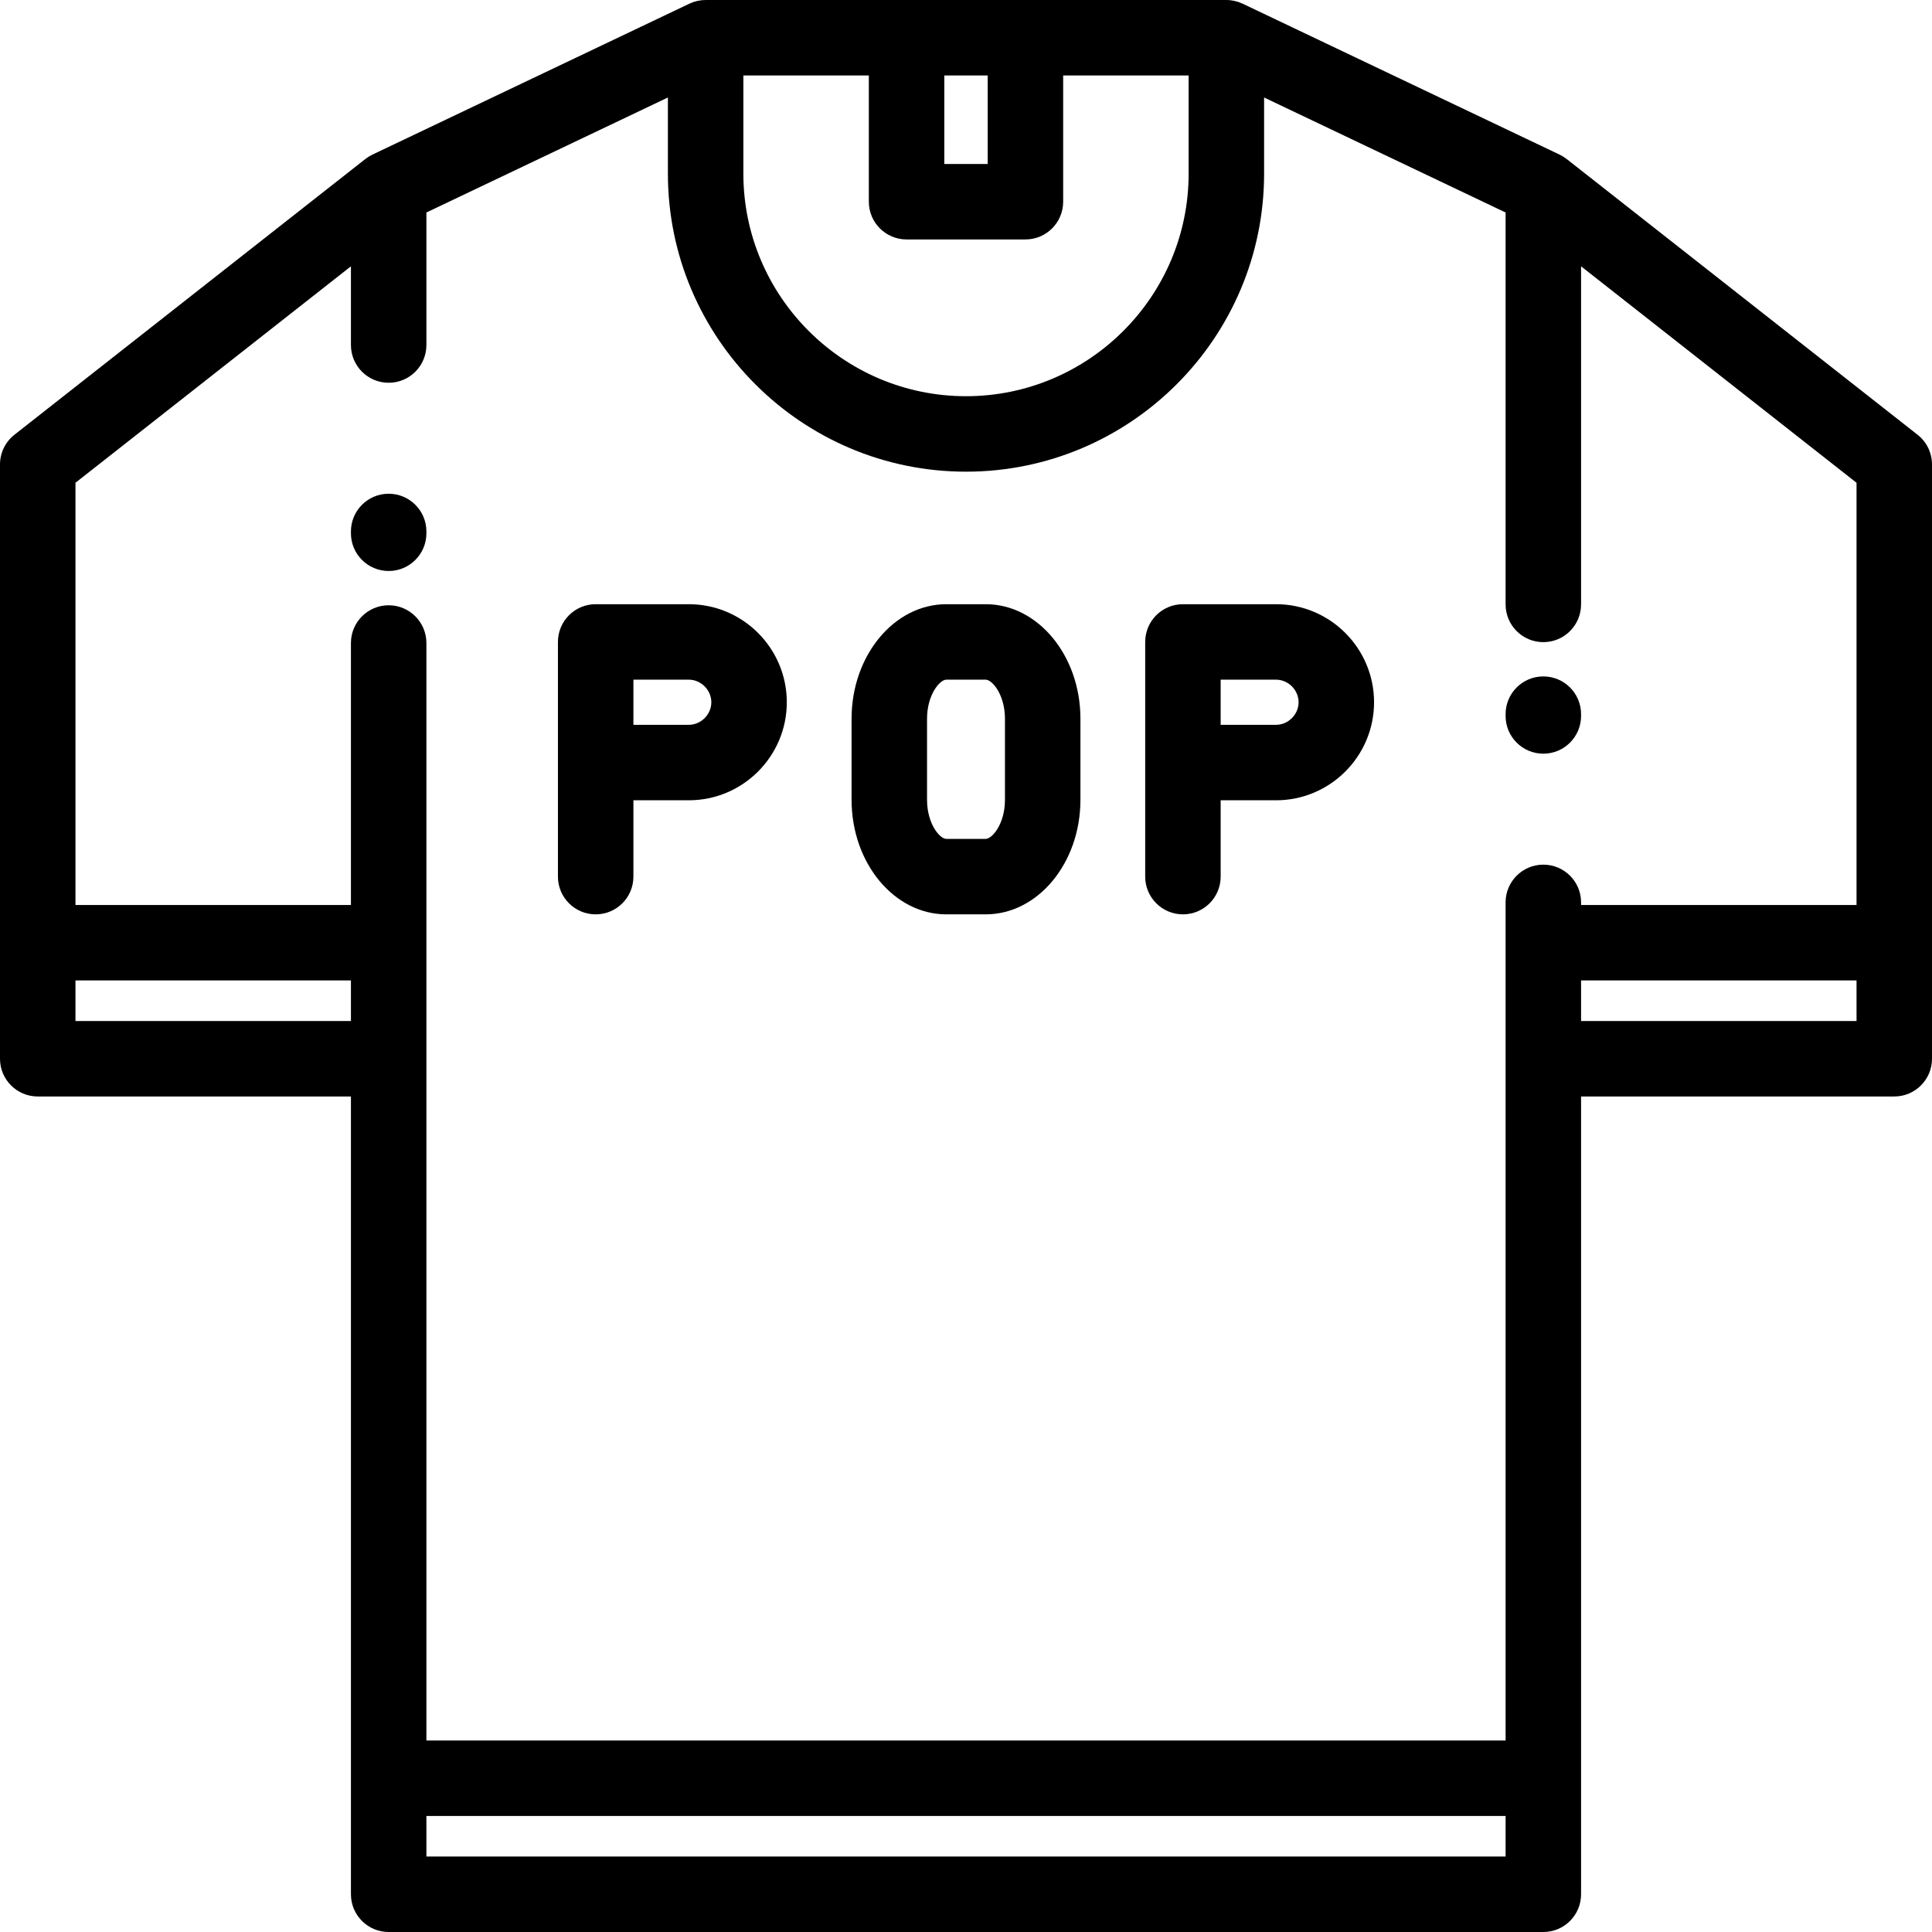
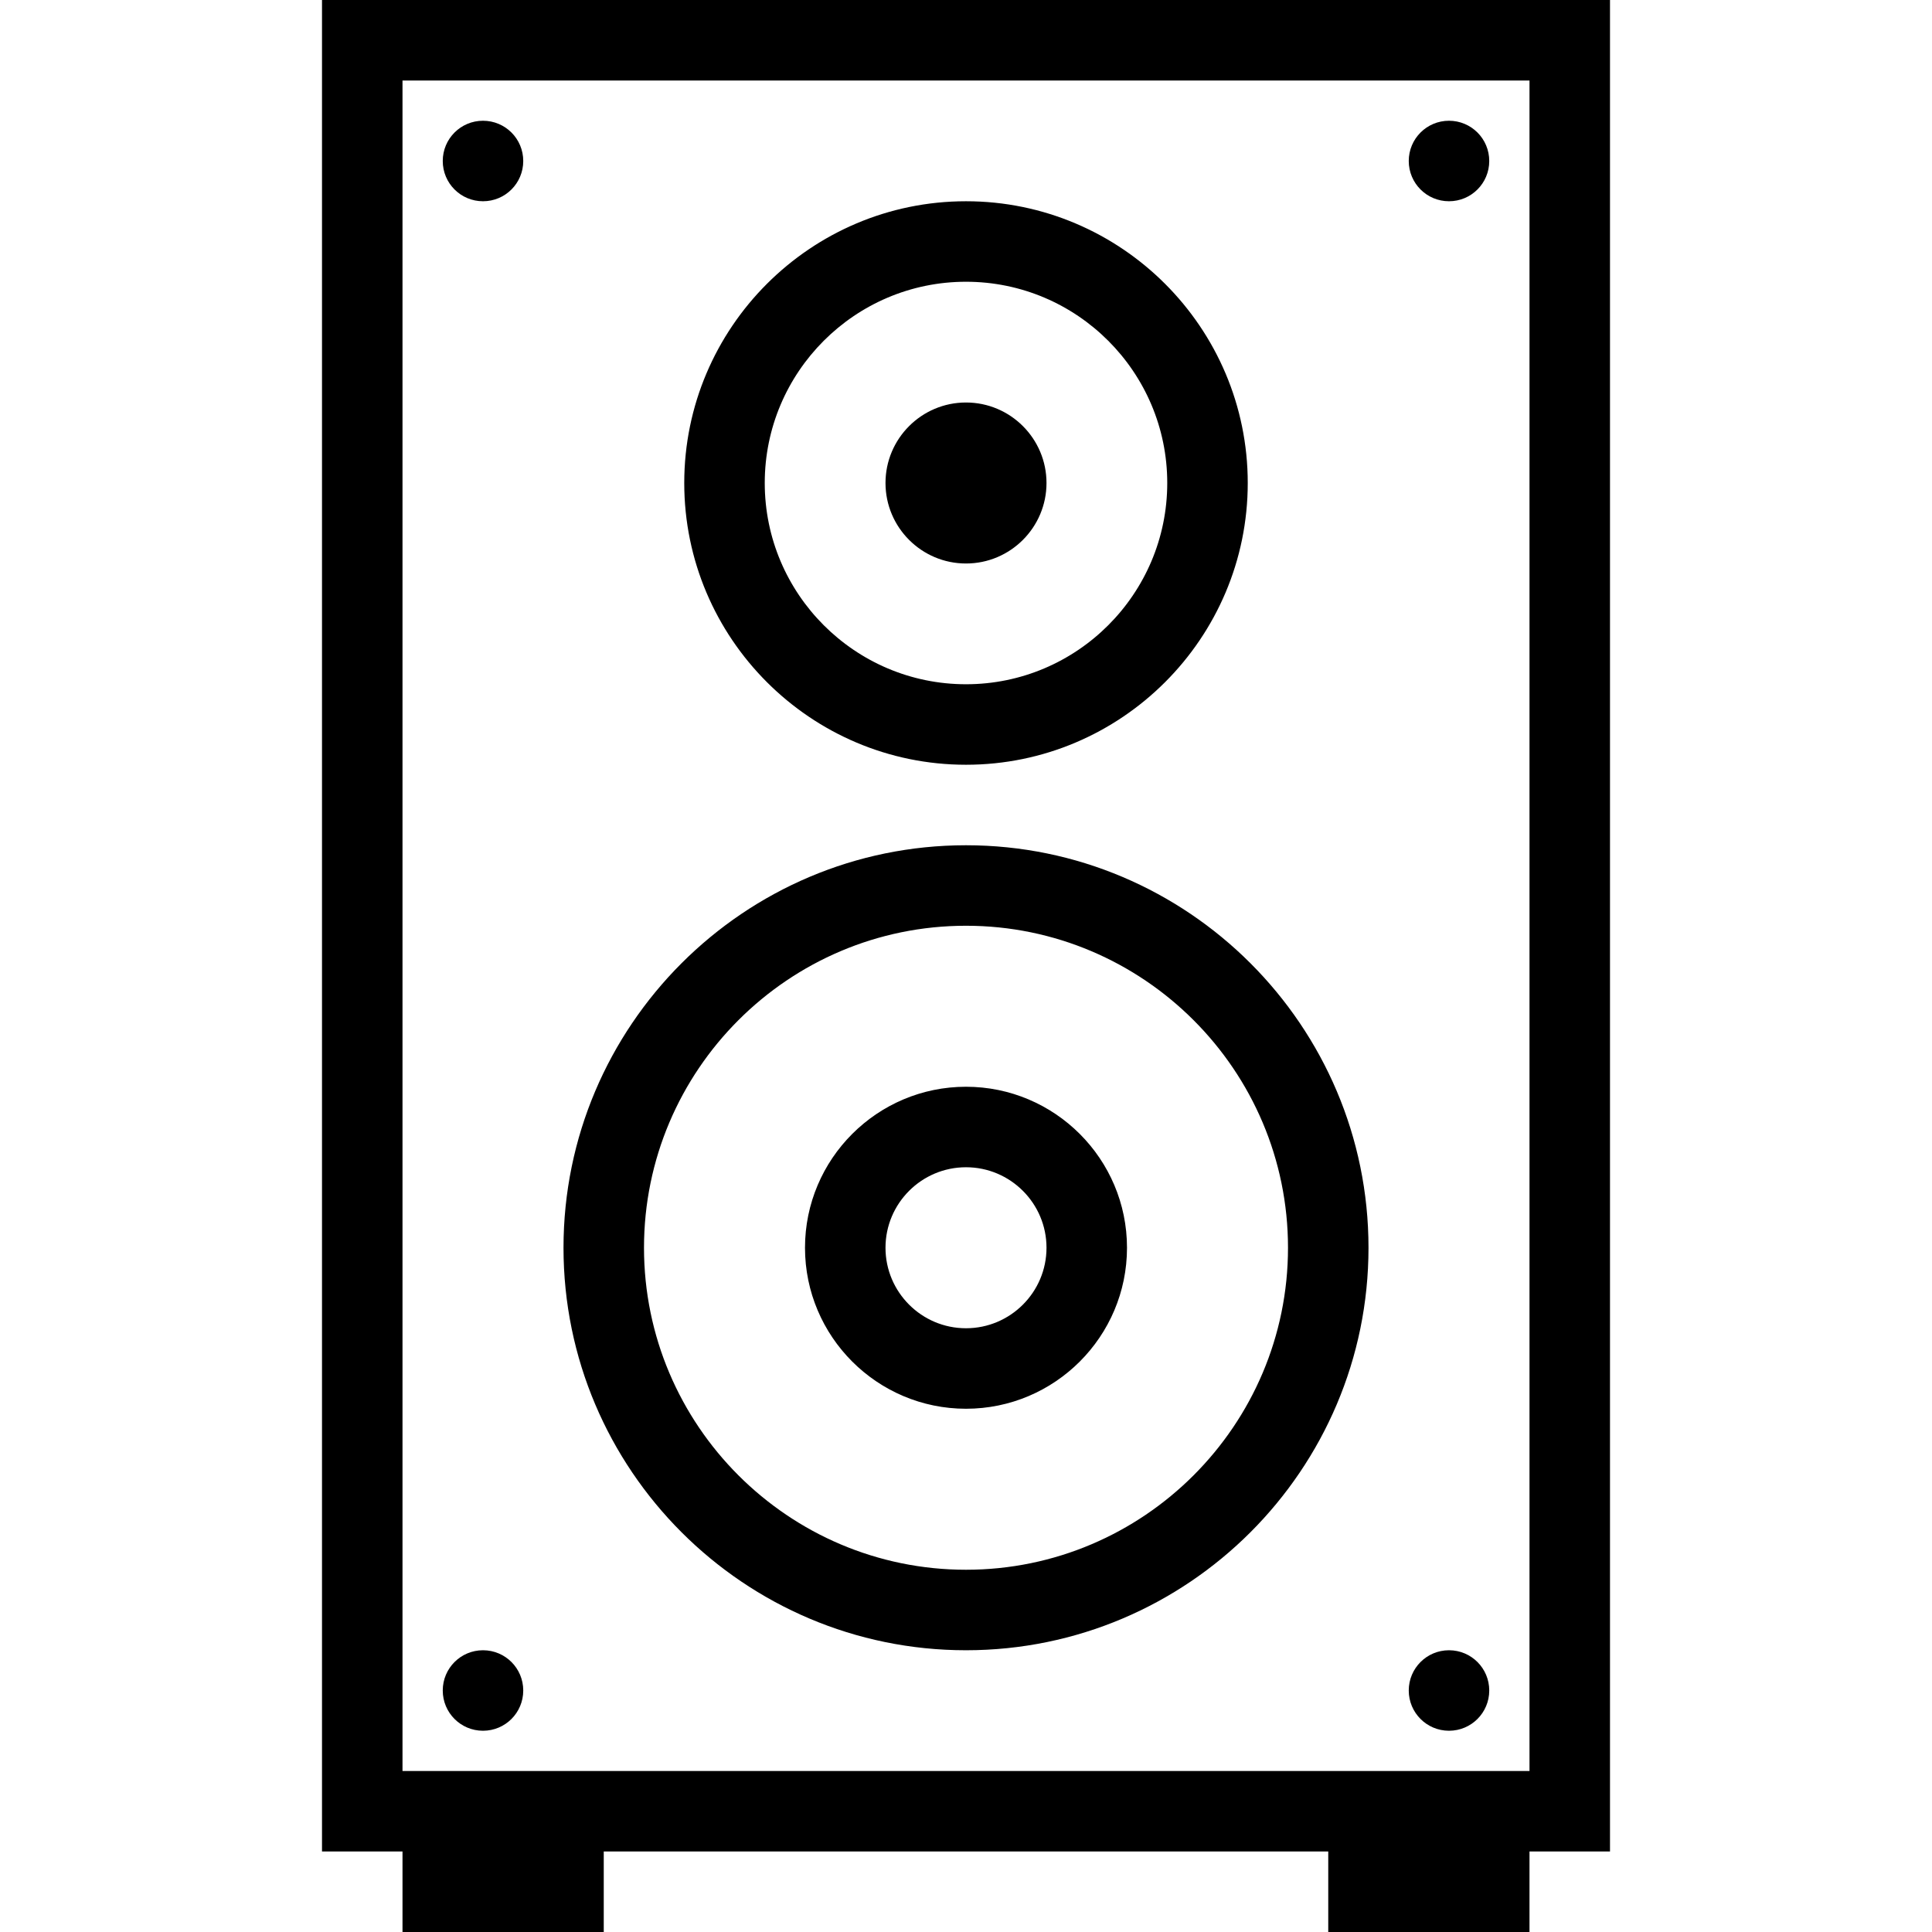
- <svg xmlns="http://www.w3.org/2000/svg" version="1.1" id="Capa_1" x="0px" y="0px" viewBox="0 0 512.002 512.002" style="enable-background:new 0 0 512.002 512.002;" xml:space="preserve">
-   <g>
-     <g>
-       <path d="M103.001,130.845c-5.522,0-10,4.477-10,10v0.475c0,5.523,4.478,10,10,10c5.522,0,10-4.477,10-10v-0.475    C113.001,135.322,108.523,130.845,103.001,130.845z" />
-     </g>
-   </g>
-   <g>
-     <g>
-       <path d="M508.181,115.217l-93.001-73.08c-0.068-0.054-0.143-0.097-0.213-0.149c-0.185-0.138-0.373-0.272-0.568-0.397    c-0.105-0.067-0.211-0.13-0.318-0.193c-0.199-0.118-0.403-0.229-0.611-0.333c-0.058-0.029-0.111-0.065-0.169-0.093l-84-40    c-0.049-0.024-0.102-0.039-0.152-0.062c-0.222-0.102-0.45-0.193-0.68-0.279c-0.101-0.037-0.201-0.077-0.303-0.111    c-0.245-0.082-0.495-0.15-0.748-0.213c-0.093-0.023-0.186-0.051-0.28-0.072c-0.268-0.058-0.541-0.101-0.816-0.137    c-0.082-0.011-0.163-0.029-0.245-0.037C325.724,0.022,325.365,0,325.001,0h-138c-0.364,0-0.723,0.022-1.076,0.06    c-0.082,0.009-0.163,0.027-0.245,0.037c-0.275,0.036-0.548,0.079-0.816,0.137c-0.094,0.021-0.186,0.049-0.279,0.072    c-0.253,0.063-0.503,0.131-0.748,0.213c-0.102,0.034-0.202,0.074-0.303,0.111c-0.231,0.086-0.458,0.177-0.681,0.279    c-0.05,0.023-0.102,0.039-0.152,0.062l-84,40c-0.058,0.028-0.112,0.064-0.169,0.093c-0.208,0.104-0.411,0.215-0.611,0.333    c-0.107,0.063-0.214,0.126-0.318,0.193c-0.195,0.125-0.382,0.259-0.567,0.397c-0.07,0.052-0.145,0.096-0.213,0.149l-93.001,73.08    C1.408,117.113,0,120.011,0,123.08v157.5c0,5.523,4.478,10,10,10h83.001v211.422c0,5.523,4.478,10,10,10h306    c5.522,0,10-4.477,10-10V290.58h83.001c5.522,0,10-4.477,10-10v-157.5C512.002,120.011,510.594,117.113,508.181,115.217z     M250.251,20h11.5v23.457h-11.5V20z M197.001,20h33.25v33.457c0,5.523,4.478,10,10,10h31.5c5.522,0,10-4.477,10-10V20h33.25v26    c0,32.533-26.468,59-59,59c-32.532,0-59-26.467-59-59V20z M93.001,270.58H20v-10.75h73.001V270.58z M399.001,492.002h-286v-10.75    h286V492.002z M492.002,270.58h-73.001v-10.75h73.001V270.58z M492.002,239.83h-73.001v-0.689c0-5.523-4.478-10-10-10    c-5.522,0-10,4.477-10,10v222.11h-286V170.405c0-5.523-4.478-10-10-10c-5.522,0-10,4.477-10,10v69.425H20V127.939l73.001-57.364    v20.862c0,5.523,4.478,10,10,10c5.522,0,10-4.477,10-10V56.314l64-30.476V46c0,43.56,35.439,79,79,79c43.561,0,79-35.44,79-79    V25.838l64,30.476v103.861c0,5.523,4.478,10,10,10c5.522,0,10-4.477,10-10v-89.6l73.001,57.364V239.83z" />
-     </g>
-   </g>
-   <g>
-     <g>
-       <path d="M409.001,179.259c-5.522,0-10,4.477-10,10v0.475c0,5.523,4.478,10,10,10c5.522,0,10-4.477,10-10v-0.475    C419.001,183.736,414.523,179.259,409.001,179.259z" />
-     </g>
-   </g>
-   <g>
-     <g>
-       <path d="M182.53,160.121h-24.669c-5.523,0-10,4.477-10,10v62.192c0,5.523,4.477,10,10,10c5.522,0,10-4.477,10-10v-20.228h14.669    c14.326,0,25.981-11.655,25.981-25.982C208.512,171.776,196.857,160.121,182.53,160.121z M182.53,192.085h-14.669v-11.964h14.669    c3.242,0,5.981,2.74,5.981,5.982C188.512,189.346,185.773,192.085,182.53,192.085z" />
-     </g>
-   </g>
-   <g>
-     <g>
-       <path d="M338.158,160.121H313.49c-5.522,0-10,4.477-10,10v62.192c0,5.523,4.478,10,10,10c5.522,0,10-4.477,10-10v-20.228h14.668    c14.327,0,25.982-11.655,25.982-25.982C364.141,171.776,352.485,160.121,338.158,160.121z M338.158,192.085H323.49v-11.964h14.668    c3.243,0,5.982,2.74,5.982,5.982C344.141,189.346,341.401,192.085,338.158,192.085z" />
-     </g>
-   </g>
-   <g>
-     <g>
-       <path d="M261.213,160.121H250.79c-13.848,0-25.114,13.611-25.114,30.341v21.51c0,16.73,11.267,30.341,25.114,30.341h10.423    c13.848,0,25.113-13.611,25.113-30.341v-21.51C286.326,173.731,275.061,160.121,261.213,160.121z M266.326,211.972    c0,6.314-3.357,10.341-5.113,10.341H250.79c-1.756,0-5.114-4.027-5.114-10.341v-21.51c0-6.314,3.358-10.341,5.114-10.341h10.423    c1.756,0,5.113,4.027,5.113,10.341V211.972z" />
-     </g>
-   </g>
-   <g>
- </g>
-   <g>
- </g>
-   <g>
- </g>
-   <g>
- </g>
-   <g>
- </g>
-   <g>
- </g>
-   <g>
- </g>
-   <g>
- </g>
-   <g>
- </g>
-   <g>
- </g>
-   <g>
- </g>
-   <g>
- </g>
-   <g>
- </g>
-   <g>
- </g>
-   <g>
- </g>
+ <svg xmlns="http://www.w3.org/2000/svg" xmlns:xlink="http://www.w3.org/1999/xlink" viewBox="0 0 48 48">
+   <defs>
+     <path fill="#000000" id="i-2183" d="M35,4c0-0.553,0.447-1,1-1s1,0.447,1,1s-0.447,1-1,1S35,4.553,35,4z M24,14c1.103,0,2-0.897,2-2s-0.897-2-2-2s-2,0.897-2,2 S22.897,14,24,14z M36,43c0.553,0,1-0.447,1-1s-0.447-1-1-1s-1,0.447-1,1S35.447,43,36,43z M17,12c0-3.859,3.141-7,7-7s7,3.141,7,7 s-3.141,7-7,7S17,15.859,17,12z M19,12c0,2.757,2.243,5,5,5s5-2.243,5-5s-2.243-5-5-5S19,9.243,19,12z M12,43c0.553,0,1-0.447,1-1 s-0.447-1-1-1s-1,0.447-1,1S11.447,43,12,43z M20,31c0-2.206,1.794-4,4-4s4,1.794,4,4s-1.794,4-4,4S20,33.206,20,31z M22,31 c0,1.103,0.897,2,2,2s2-0.897,2-2s-0.897-2-2-2S22,29.897,22,31z M40,0v46h-2v2h-5v-2H15v2h-5v-2H8V0H40z M38,2H10v42h28V2z M12,5 c0.553,0,1-0.447,1-1s-0.447-1-1-1s-1,0.447-1,1S11.447,5,12,5z M14,31c0-5.514,4.486-10,10-10s10,4.486,10,10s-4.486,10-10,10 S14,36.514,14,31z M16,31c0,4.411,3.589,8,8,8s8-3.589,8-8s-3.589-8-8-8S16,26.589,16,31z" />
+   </defs>
+   <use x="0" y="0" xlink:href="#i-2183" />
</svg>
